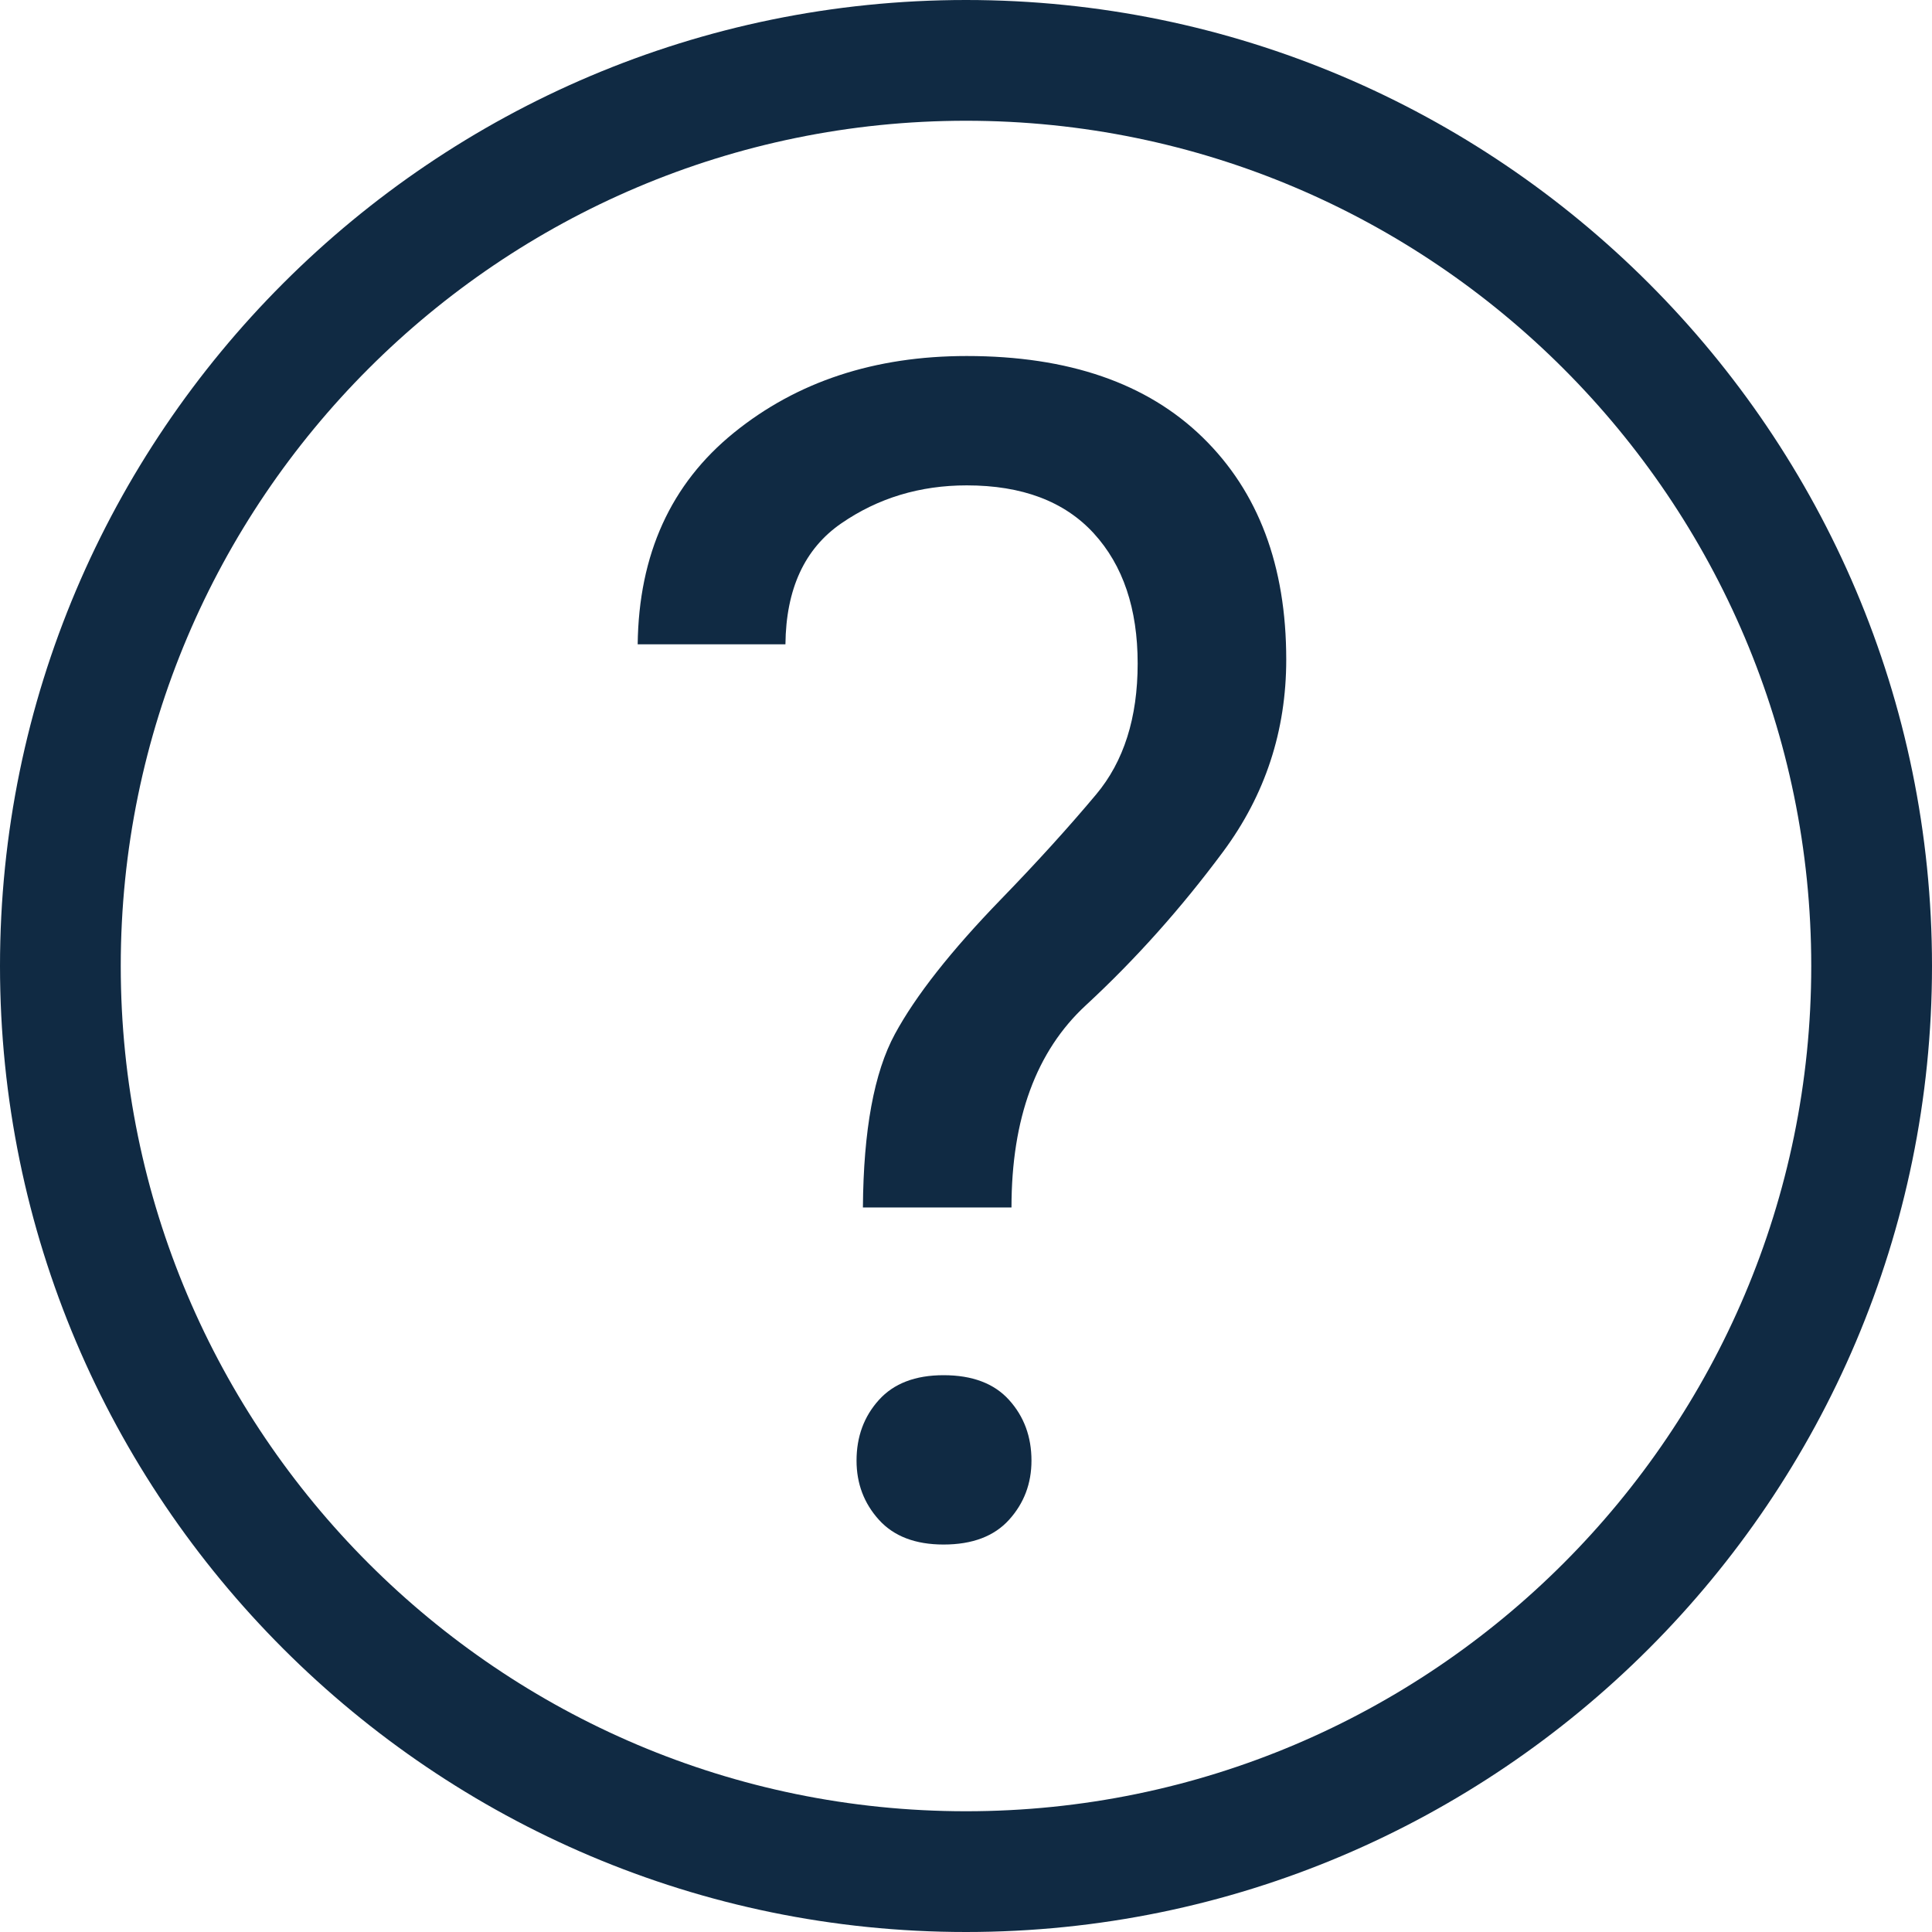
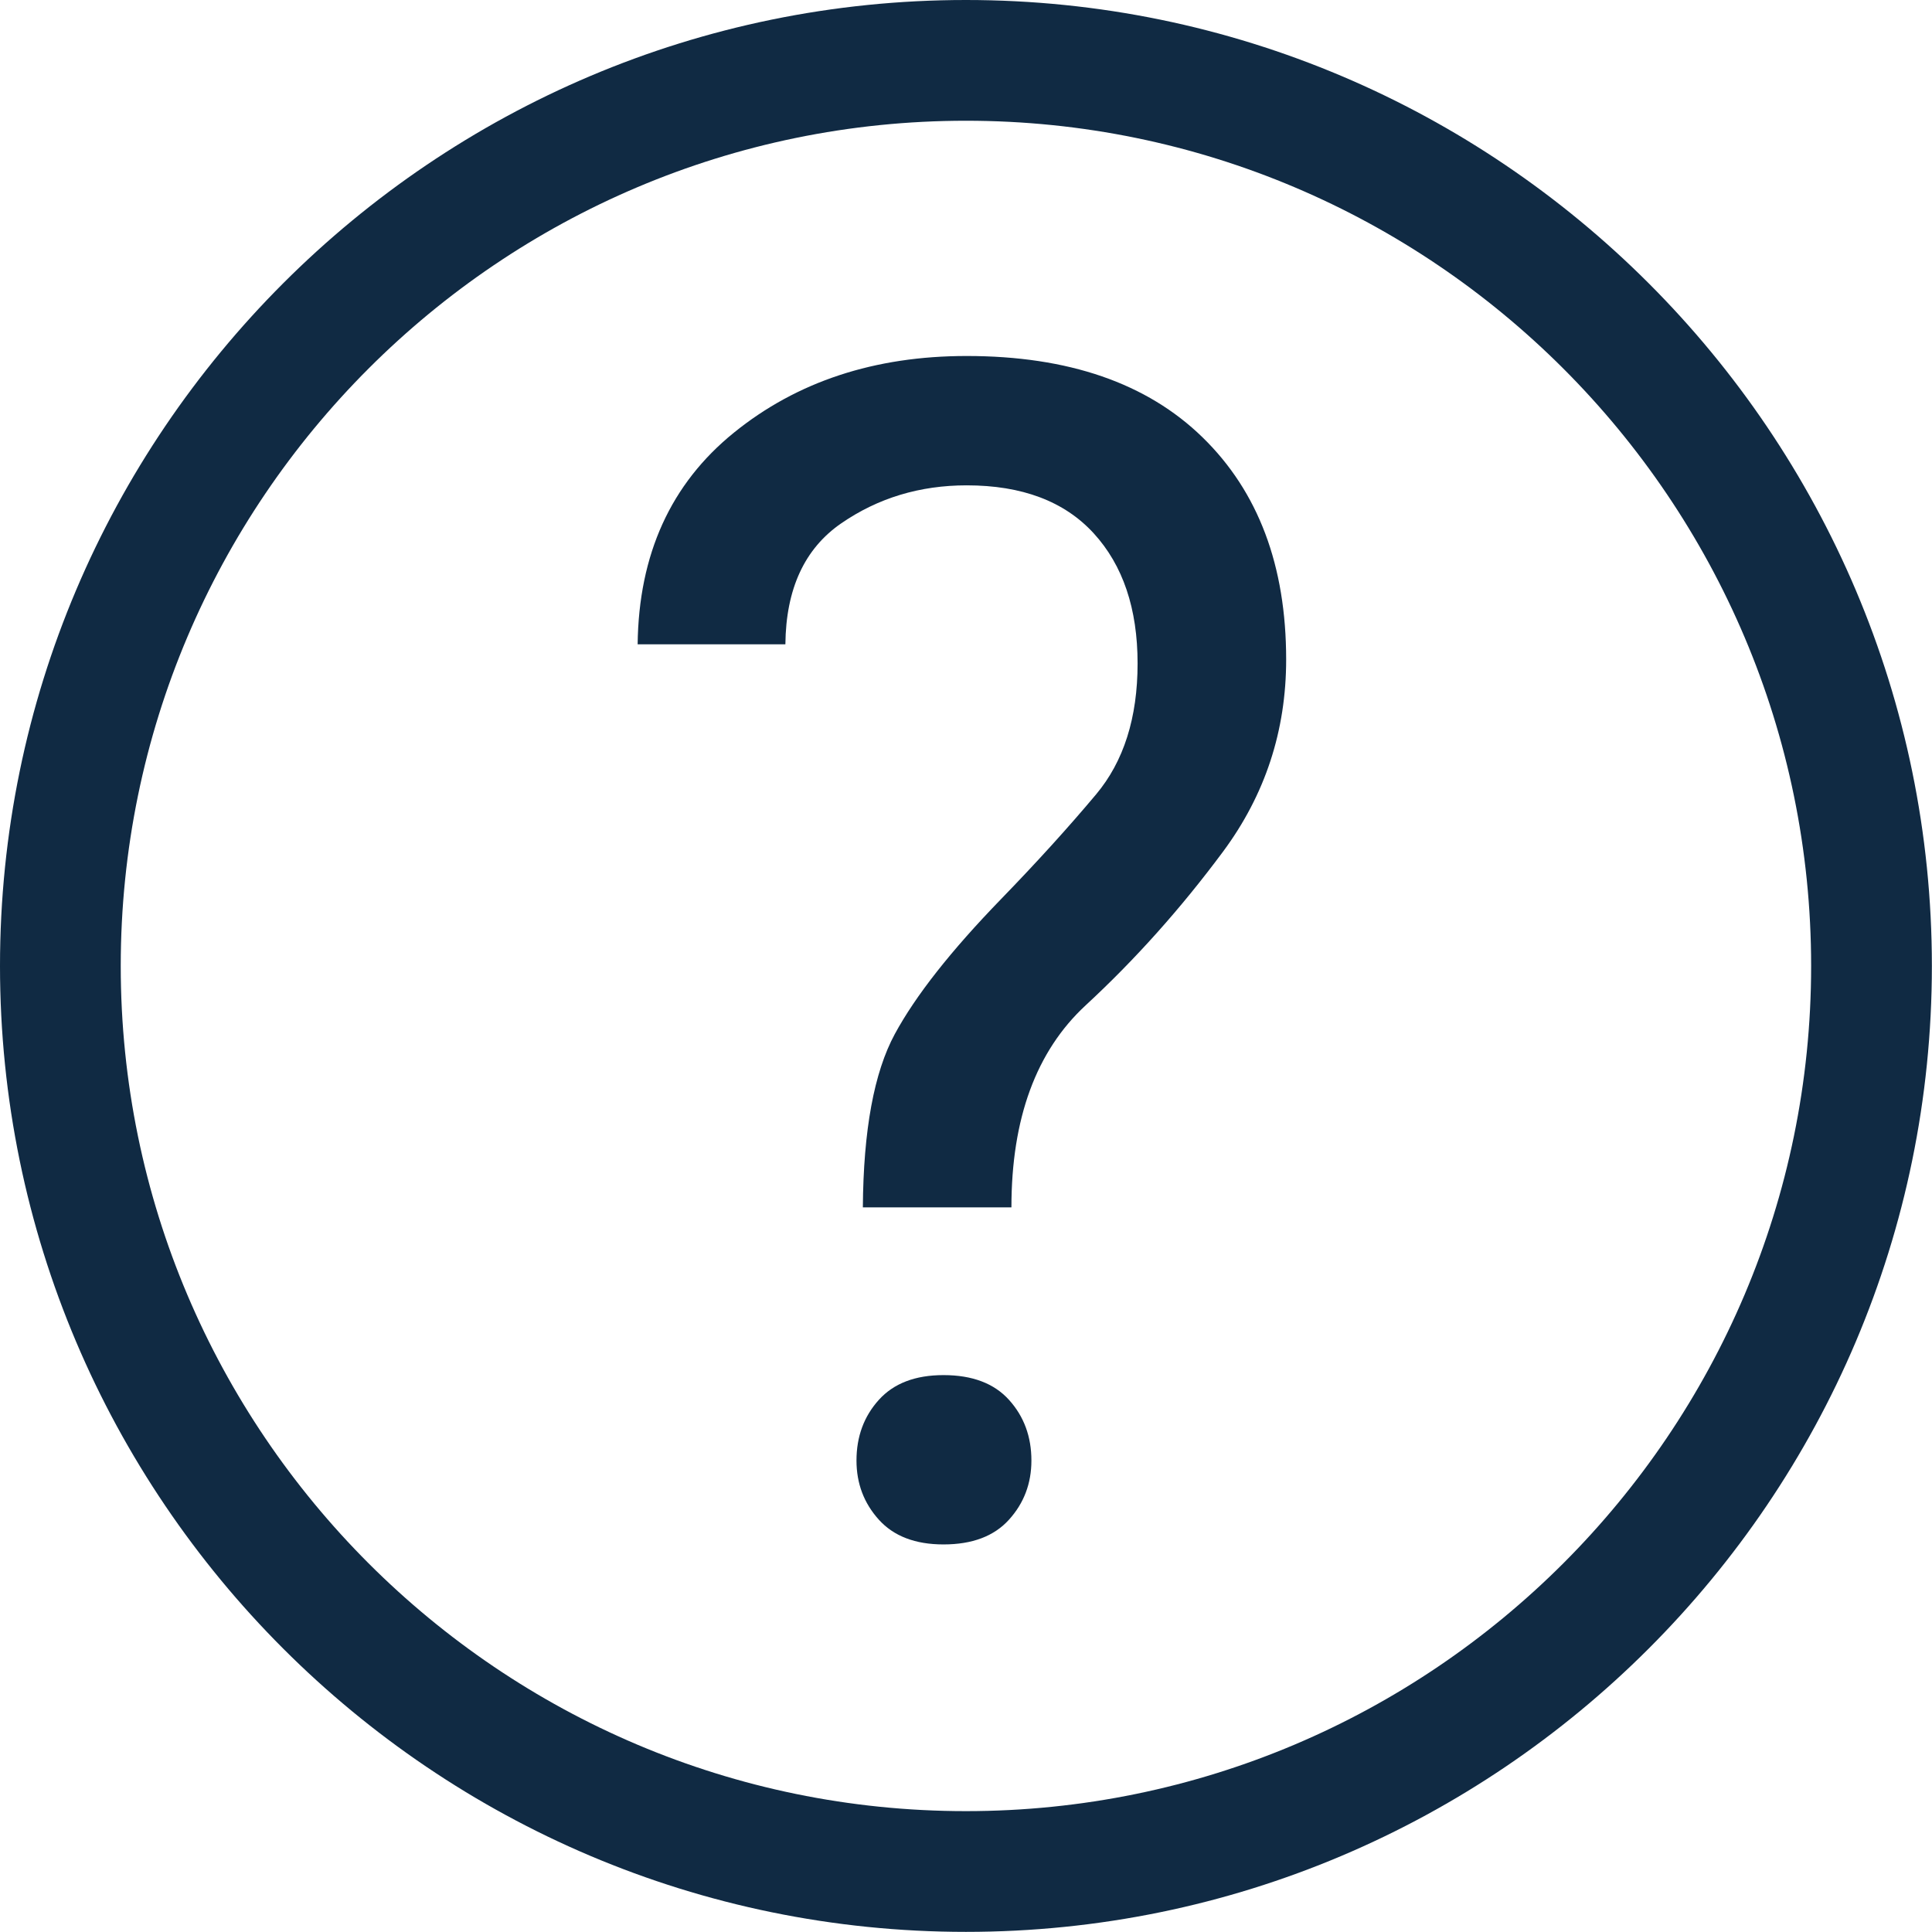
- <svg xmlns="http://www.w3.org/2000/svg" width="20mm" height="20mm" viewBox="0 0 20 20" version="1.1" id="svg2713">
-   <defs id="defs2707" />
-   <g id="layer1" transform="translate(-11.18777,-92.97838)">
-     <g transform="matrix(0.0390625,0,0,0.0390625,11.18777,92.97838)" id="g5751-6-5" style="fill:#102a43;fill-opacity:1">
-       <path id="path1488-2-6" d="M 256,512 C 114.836,512 0,397.164 0,256 0,114.836 114.836,0 256,0 397.164,0 512,114.836 512,256 512,397.164 397.164,512 256,512 Z M 256,32 C 132.48,32 32,132.48 32,256 32,379.52 132.48,480 256,480 379.52,480 480,379.52 480,256 480,132.48 379.52,32 256,32 Z m 0,0" style="fill:#102a43;fill-opacity:1" />
-       <text xml:space="preserve" style="font-style:normal;font-variant:normal;font-weight:normal;font-stretch:normal;font-size:270.933px;line-height:1.25;font-family:Roboto;-inkscape-font-specification:Roboto;letter-spacing:0px;word-spacing:0px;fill:#102a43;fill-opacity:1;stroke:none;stroke-width:6.773" x="153.117" y="406.769" id="text2688">
-         <tspan id="tspan2686" x="153.117" y="406.769" style="font-size:433.493px;stroke-width:6.773;fill:#102a43;fill-opacity:1">?</tspan>
-       </text>
-     </g>
+ <svg xmlns="http://www.w3.org/2000/svg" width="20mm" height="20mm" viewBox="0 0 20 20">
+   <g style="fill:#102a43;fill-opacity:1">
+     <path d="M256 512C114.836 512 0 397.164 0 256S114.836 0 256 0s256 114.836 256 256-114.836 256-256 256Zm0-480C132.48 32 32 132.48 32 256s100.48 224 224 224 224-100.48 224-224S379.52 32 256 32Zm0 0" style="fill:#102a43;fill-opacity:1" transform="scale(.03906)" />
+     <text xml:space="preserve" style="font-style:normal;font-variant:normal;font-weight:400;font-stretch:normal;font-size:270.933px;line-height:1.25;font-family:Roboto;-inkscape-font-specification:Roboto;letter-spacing:0;word-spacing:0;fill:#102a43;fill-opacity:1;stroke:none;stroke-width:6.773" x="153.117" y="406.769" transform="scale(.03906)">
+       <tspan x="153.117" y="406.769" style="font-size:433.493px;stroke-width:6.773;fill:#102a43;fill-opacity:1">?</tspan>
+     </text>
  </g>
</svg>
